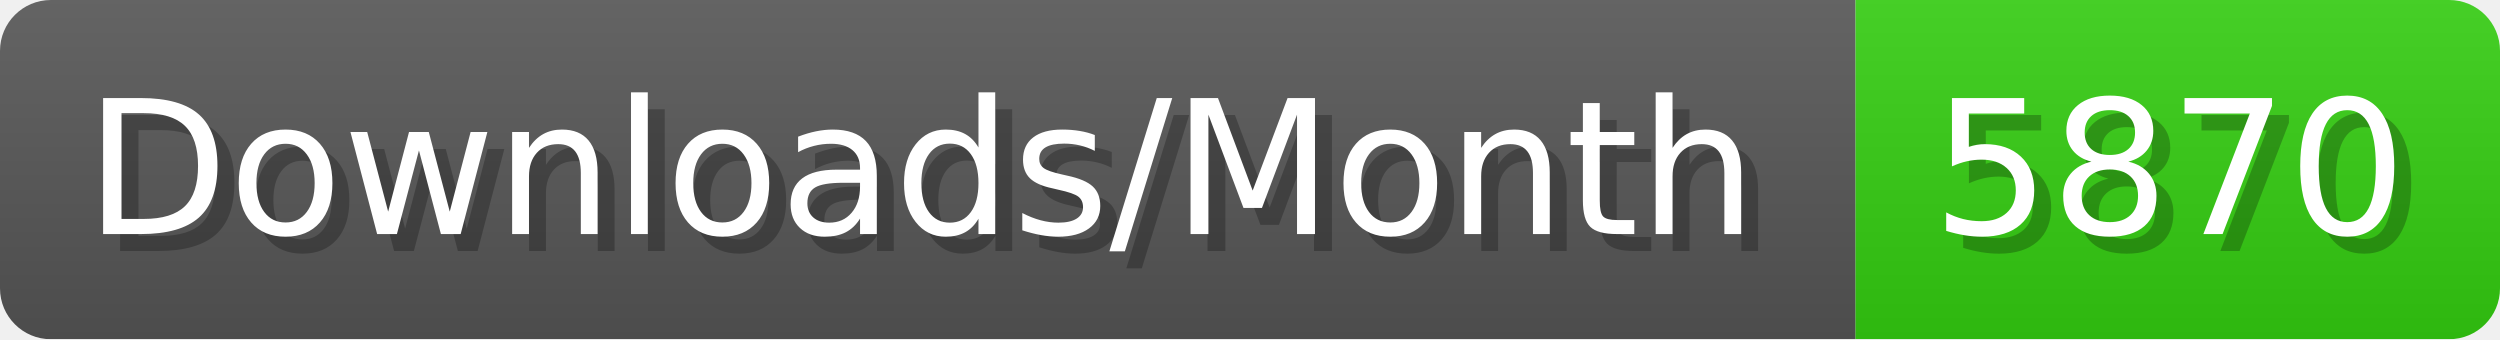
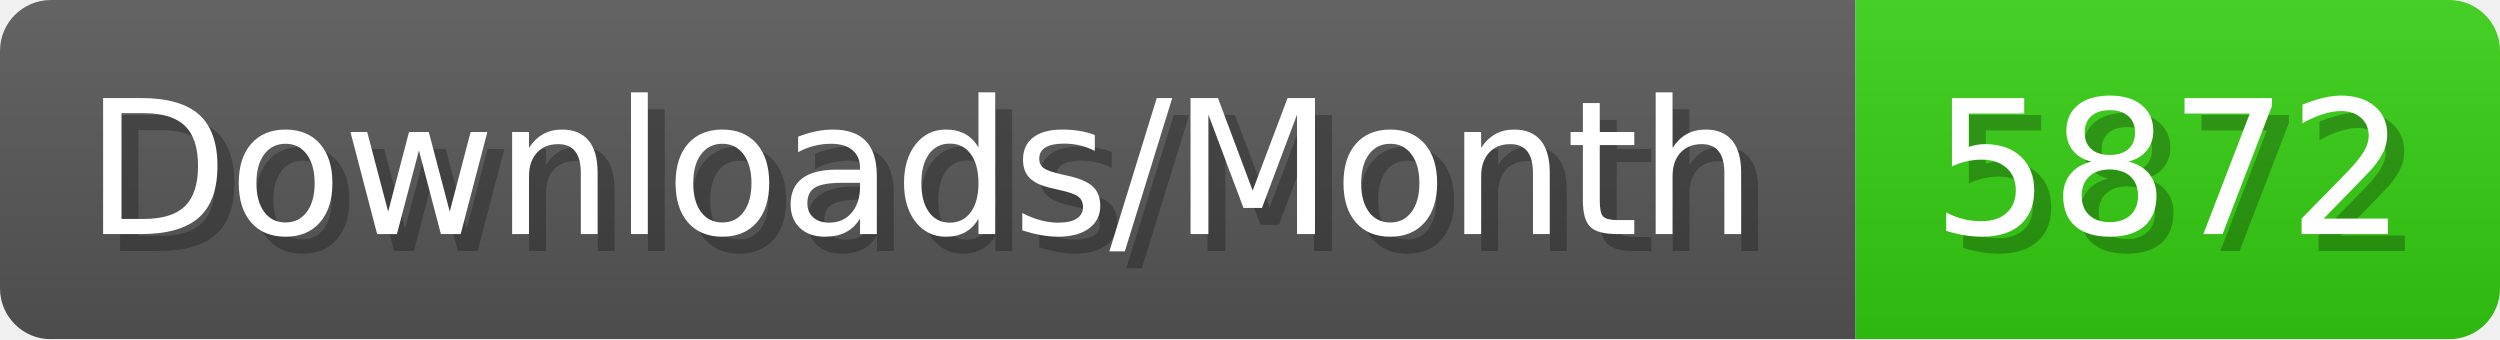
- <svg xmlns="http://www.w3.org/2000/svg" width="147.4" height="20" viewBox="0 0 1474 200" role="img" aria-label="Downloads/Month: 5870">
+ <svg xmlns="http://www.w3.org/2000/svg" width="147.4" height="20" viewBox="0 0 1474 200" role="img" aria-label="Downloads/Month: 5872">
  <linearGradient id="YlXUI" x2="0" y2="100%">
    <stop offset="0" stop-opacity=".1" stop-color="#EEE" />
    <stop offset="1" stop-opacity=".1" />
  </linearGradient>
  <mask id="JHhop">
    <rect width="1474" height="200" rx="30" fill="#FFF" />
  </mask>
  <g mask="url(#JHhop)">
    <rect width="1094" height="200" fill="#555" />
    <rect width="380" height="200" fill="#3C1" x="1094" />
    <rect width="1474" height="200" fill="url(#YlXUI)" />
  </g>
  <g aria-hidden="true" fill="#fff" text-anchor="start" font-family="Verdana,DejaVu Sans,sans-serif" font-size="110">
    <text x="60" y="148" textLength="994" fill="#000" opacity="0.25">Downloads/Month</text>
    <text x="50" y="138" textLength="994">Downloads/Month</text>
-     <text x="1149" y="148" textLength="280" fill="#000" opacity="0.25">5870</text>
-     <text x="1139" y="138" textLength="280">5870</text>
+     <text x="1149" y="148" textLength="280" fill="#000" opacity="0.25">5872</text>
+     <text x="1139" y="138" textLength="280">5872</text>
  </g>
</svg>
